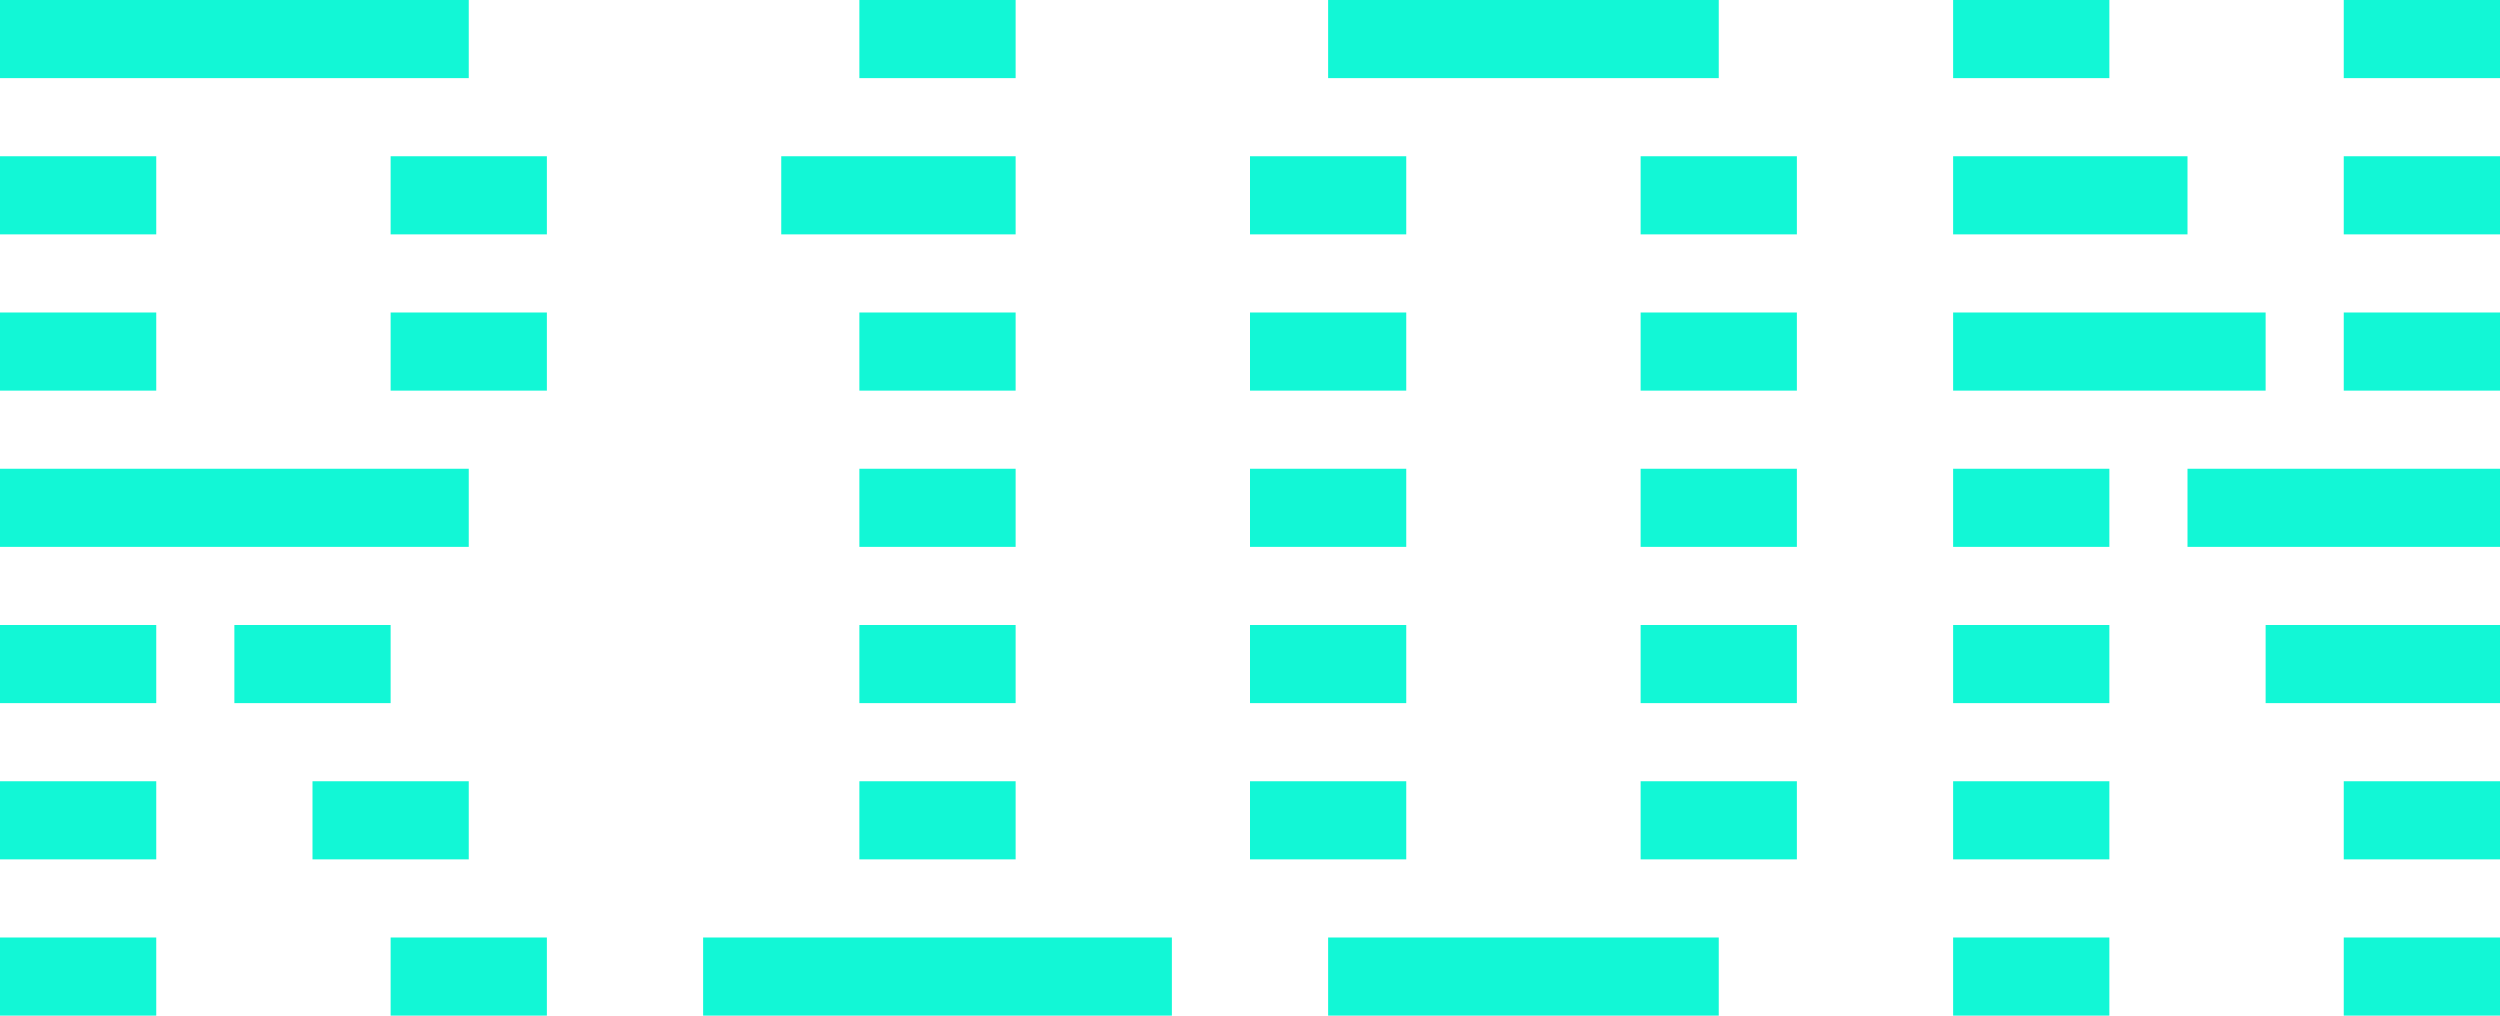
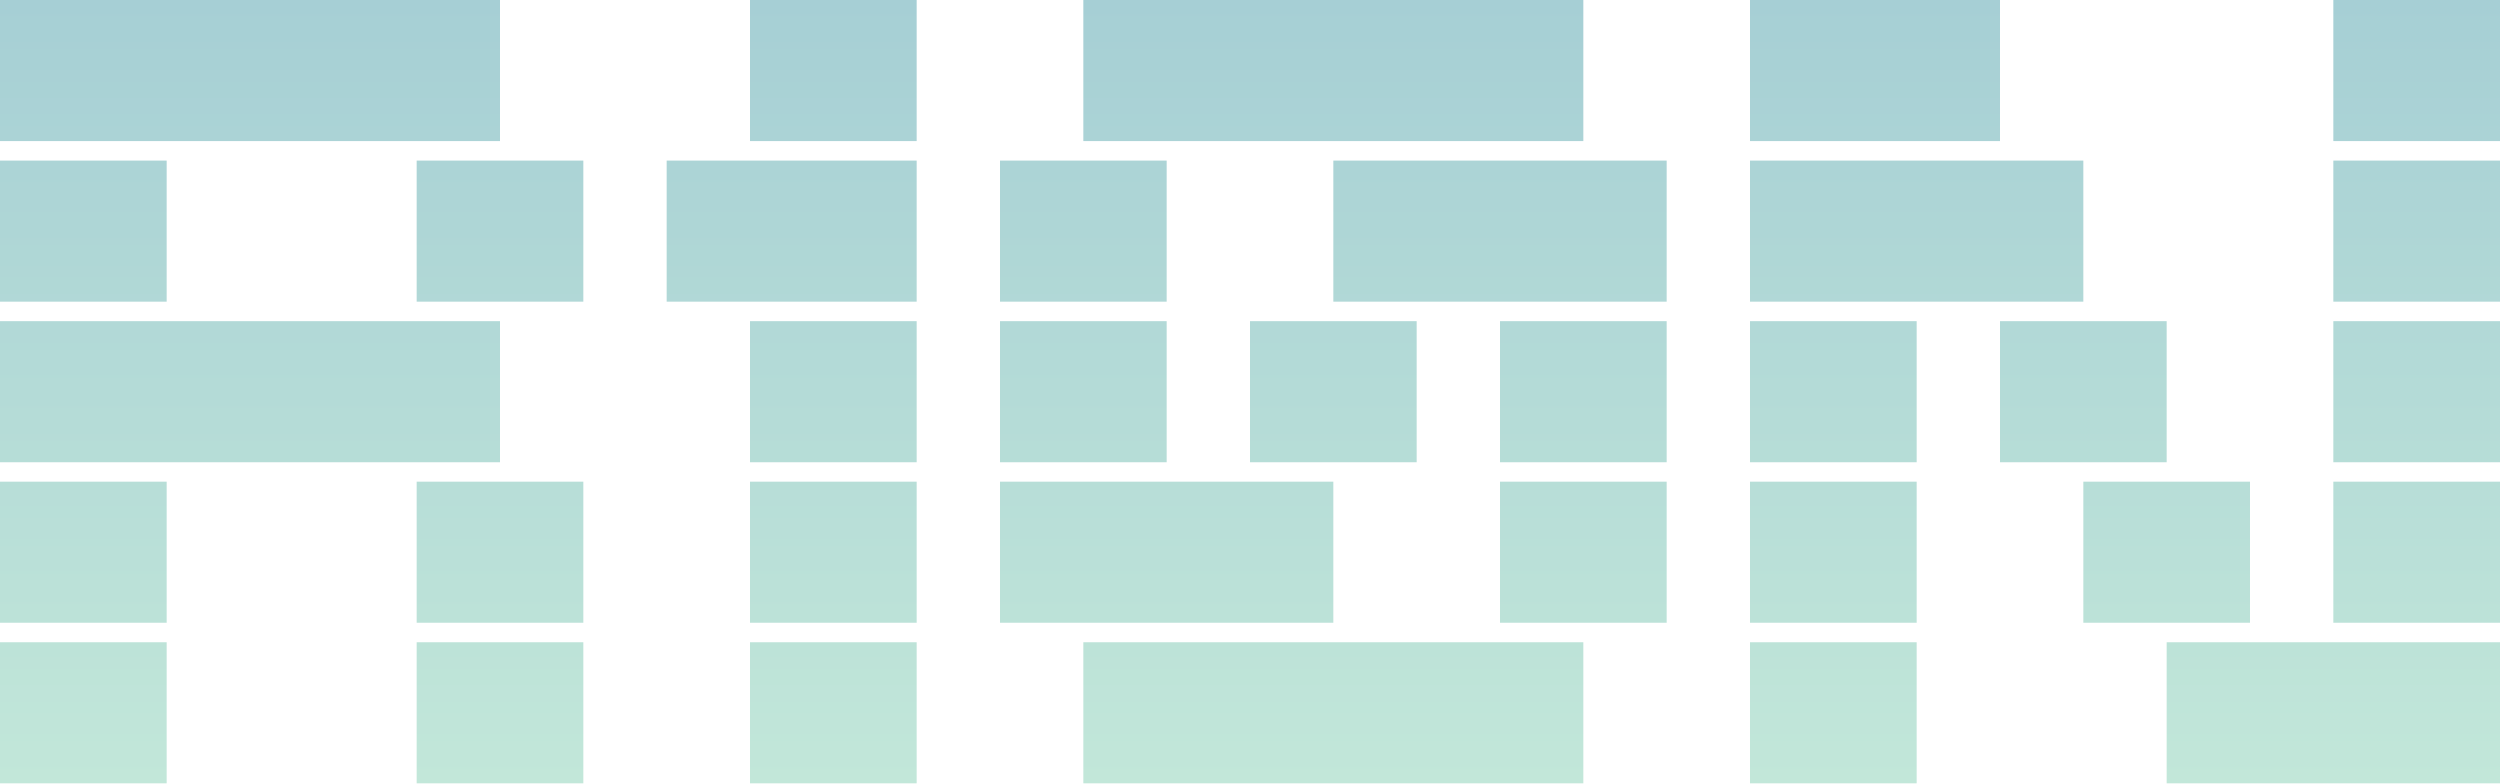
- <svg xmlns="http://www.w3.org/2000/svg" viewBox="0 0 32 13" role="img" aria-labelledby="title desc">
-   <g fill="#12F7D6">
-     <rect x="0" y="0" width="6" height="1" />
-     <rect x="11" y="0" width="2" height="1" />
-     <rect x="17" y="0" width="5" height="1" />
-     <rect x="25" y="0" width="2" height="1" />
-     <rect x="30" y="0" width="2" height="1" />
-     <rect x="0" y="2" width="2" height="1" />
-     <rect x="5" y="2" width="2" height="1" />
-     <rect x="10" y="2" width="3" height="1" />
-     <rect x="16" y="2" width="2" height="1" />
-     <rect x="21" y="2" width="2" height="1" />
-     <rect x="25" y="2" width="3" height="1" />
-     <rect x="30" y="2" width="2" height="1" />
-     <rect x="0" y="4" width="2" height="1" />
-     <rect x="5" y="4" width="2" height="1" />
-     <rect x="11" y="4" width="2" height="1" />
-     <rect x="16" y="4" width="2" height="1" />
-     <rect x="21" y="4" width="2" height="1" />
-     <rect x="25" y="4" width="4" height="1" />
-     <rect x="30" y="4" width="2" height="1" />
-     <rect x="0" y="6" width="6" height="1" />
-     <rect x="11" y="6" width="2" height="1" />
-     <rect x="16" y="6" width="2" height="1" />
-     <rect x="21" y="6" width="2" height="1" />
-     <rect x="25" y="6" width="2" height="1" />
-     <rect x="28" y="6" width="4" height="1" />
-     <rect x="0" y="8" width="2" height="1" />
-     <rect x="3" y="8" width="2" height="1" />
-     <rect x="11" y="8" width="2" height="1" />
-     <rect x="16" y="8" width="2" height="1" />
-     <rect x="21" y="8" width="2" height="1" />
-     <rect x="25" y="8" width="2" height="1" />
-     <rect x="29" y="8" width="3" height="1" />
-     <rect x="0" y="10" width="2" height="1" />
-     <rect x="4" y="10" width="2" height="1" />
-     <rect x="11" y="10" width="2" height="1" />
-     <rect x="16" y="10" width="2" height="1" />
-     <rect x="21" y="10" width="2" height="1" />
-     <rect x="25" y="10" width="2" height="1" />
-     <rect x="30" y="10" width="2" height="1" />
-     <rect x="0" y="12" width="2" height="1" />
-     <rect x="5" y="12" width="2" height="1" />
-     <rect x="9" y="12" width="6" height="1" />
-     <rect x="17" y="12" width="5" height="1" />
-     <rect x="25" y="12" width="2" height="1" />
-     <rect x="30" y="12" width="2" height="1" />
+ <svg xmlns="http://www.w3.org/2000/svg" viewBox="0 0 30 9.401" role="img" aria-labelledby="title desc">
+   <defs>
+     <linearGradient id="g" gradientUnits="userSpaceOnUse" x1="0" y1="0" x2="0" y2="9.401">
+       <stop offset="0" stop-color="#a6cfd5" />
+       <stop offset="1" stop-color="#c2e7d9" />
+     </linearGradient>
+   </defs>
+   <g fill="url(#g)">
+     <rect x="0" y="0" width="6" height="1.693" />
+     <rect x="9" y="0" width="2" height="1.693" />
+     <rect x="13" y="0" width="6" height="1.693" />
+     <rect x="21" y="0" width="3" height="1.693" />
+     <rect x="28" y="0" width="2" height="1.693" />
+     <rect x="0" y="1.927" width="2" height="1.693" />
+     <rect x="5" y="1.927" width="2" height="1.693" />
+     <rect x="8" y="1.927" width="3" height="1.693" />
+     <rect x="12" y="1.927" width="2" height="1.693" />
+     <rect x="16" y="1.927" width="4" height="1.693" />
+     <rect x="21" y="1.927" width="4" height="1.693" />
+     <rect x="28" y="1.927" width="2" height="1.693" />
+     <rect x="0" y="3.854" width="6" height="1.693" />
+     <rect x="9" y="3.854" width="2" height="1.693" />
+     <rect x="12" y="3.854" width="2" height="1.693" />
+     <rect x="15" y="3.854" width="2" height="1.693" />
+     <rect x="18" y="3.854" width="2" height="1.693" />
+     <rect x="21" y="3.854" width="2" height="1.693" />
+     <rect x="24" y="3.854" width="2" height="1.693" />
+     <rect x="28" y="3.854" width="2" height="1.693" />
+     <rect x="0" y="5.78" width="2" height="1.693" />
+     <rect x="5" y="5.78" width="2" height="1.693" />
+     <rect x="9" y="5.78" width="2" height="1.693" />
+     <rect x="12" y="5.78" width="4" height="1.693" />
+     <rect x="18" y="5.78" width="2" height="1.693" />
+     <rect x="21" y="5.78" width="2" height="1.693" />
+     <rect x="25" y="5.78" width="2" height="1.693" />
+     <rect x="28" y="5.78" width="2" height="1.693" />
+     <rect x="0" y="7.707" width="2" height="1.693" />
+     <rect x="5" y="7.707" width="2" height="1.693" />
+     <rect x="9" y="7.707" width="2" height="1.693" />
+     <rect x="13" y="7.707" width="6" height="1.693" />
+     <rect x="21" y="7.707" width="2" height="1.693" />
+     <rect x="26" y="7.707" width="4" height="1.693" />
  </g>
</svg>
